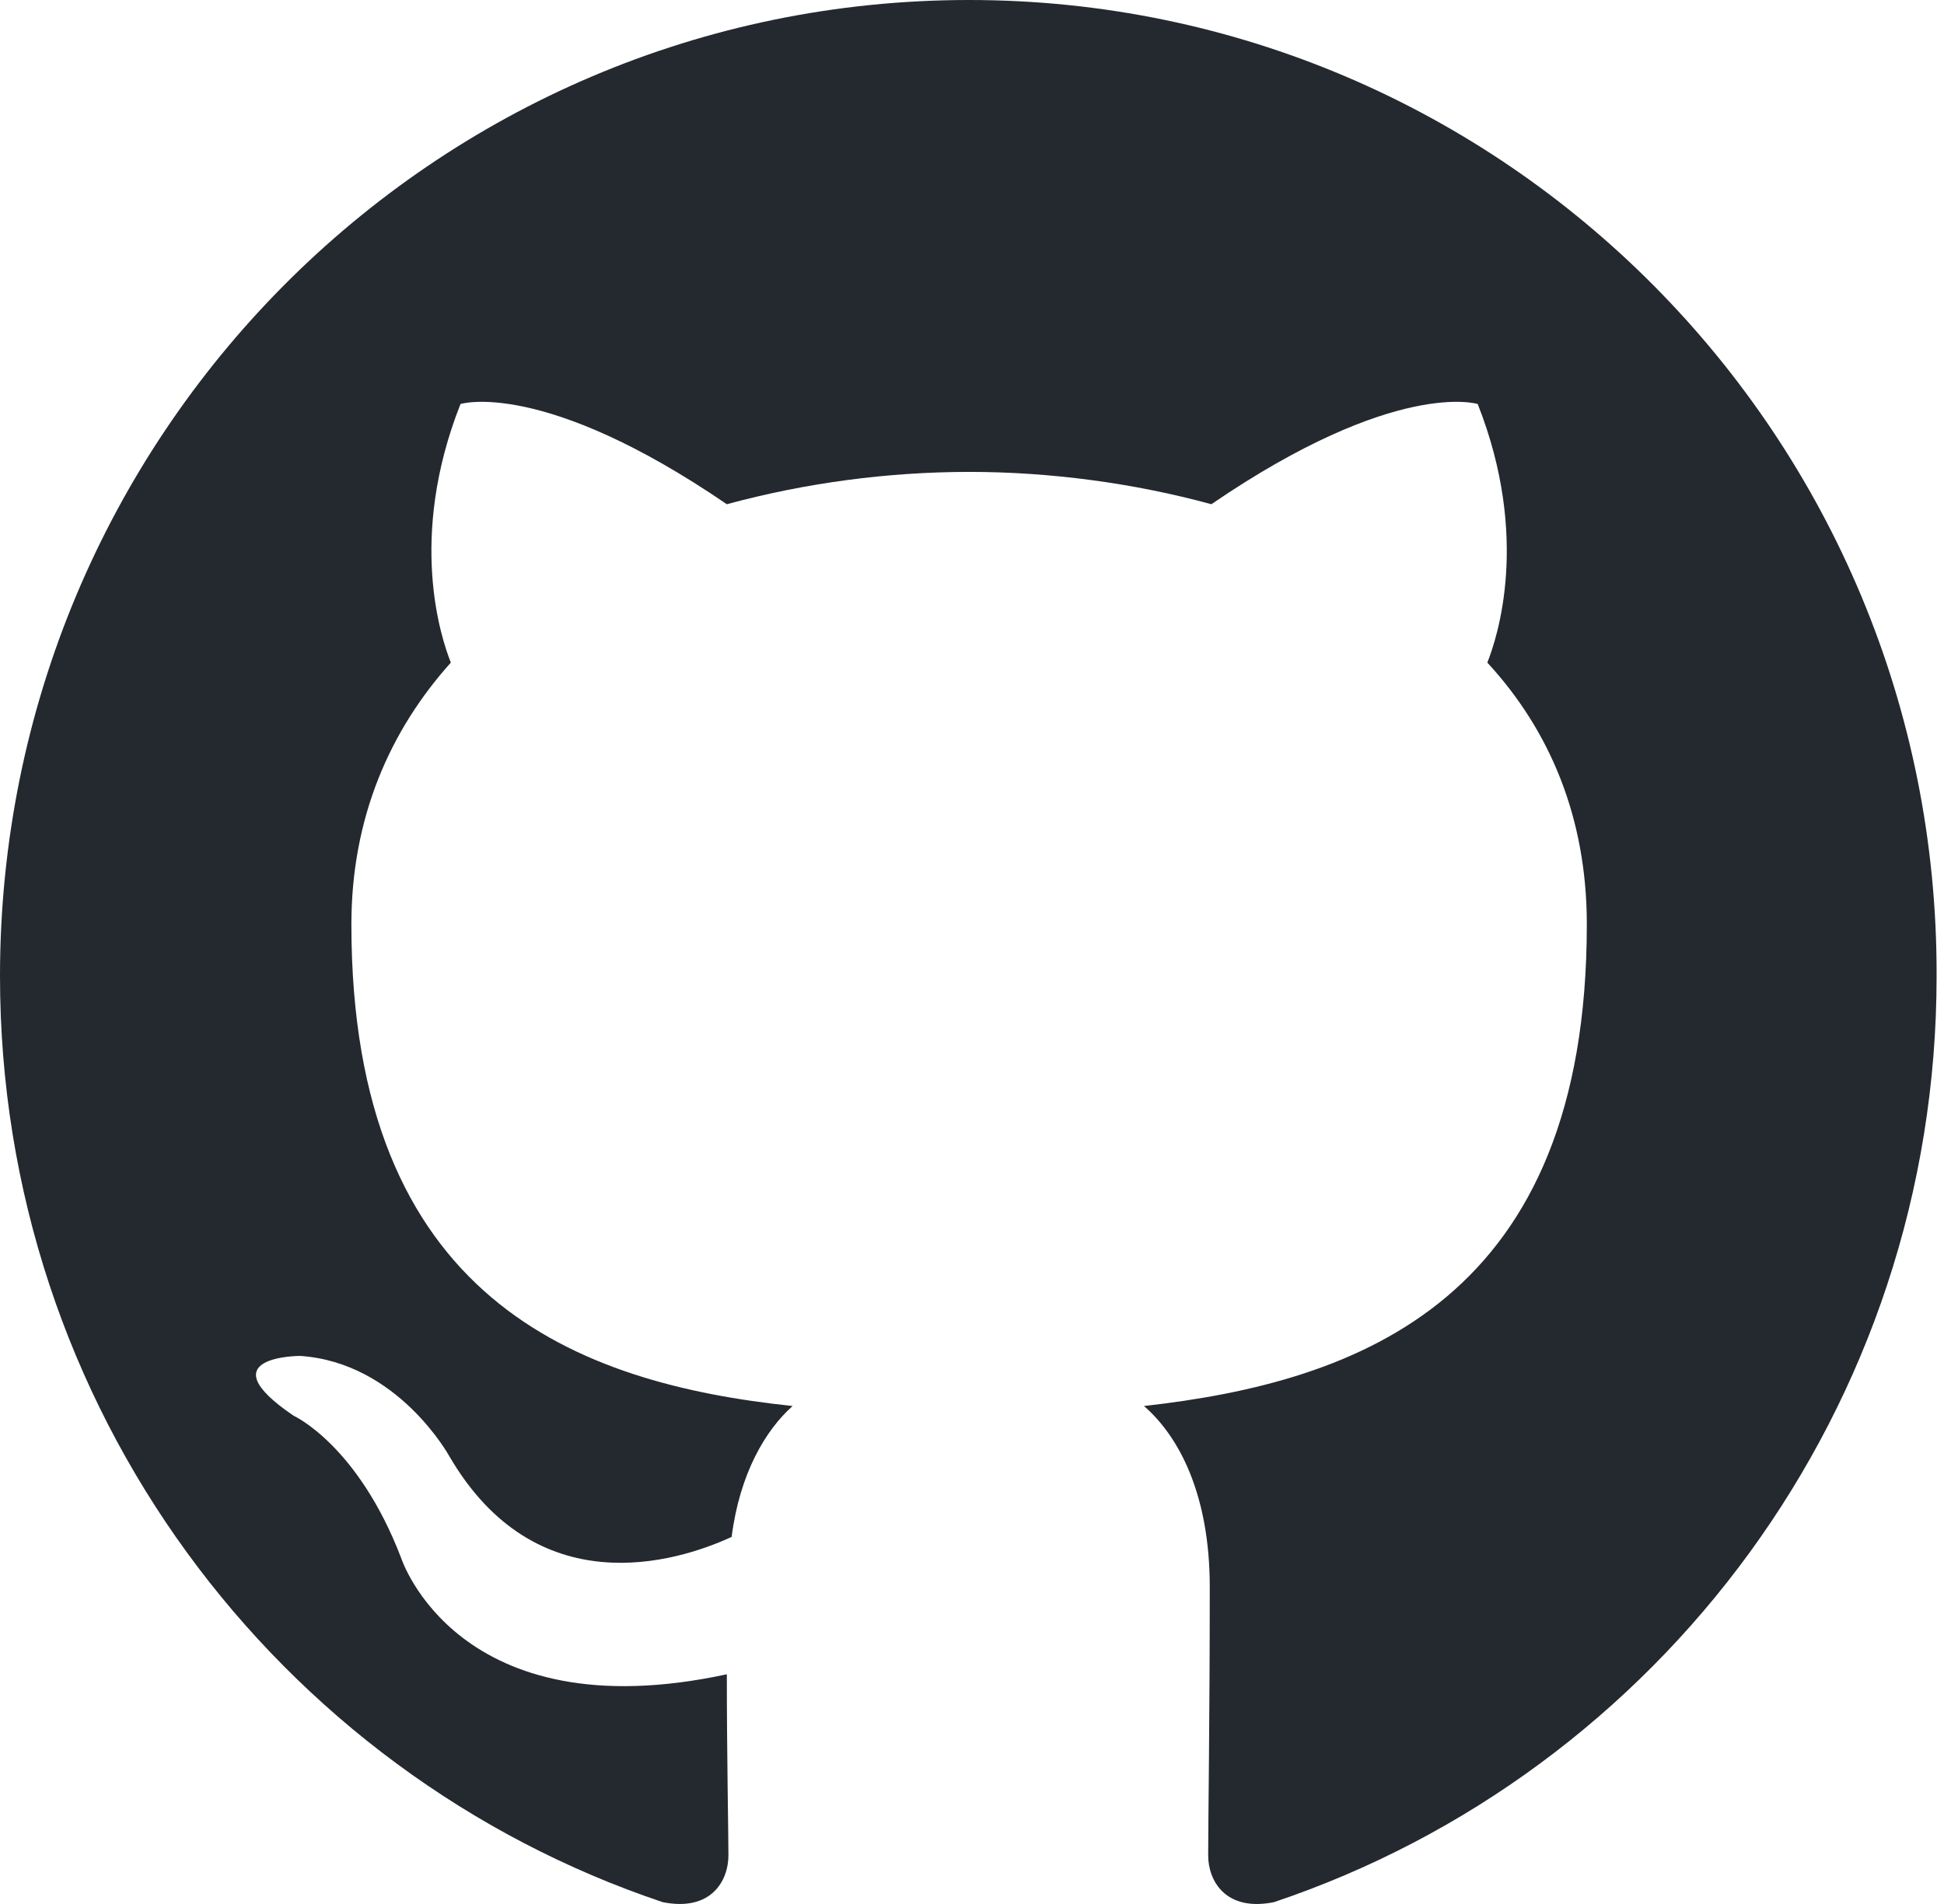
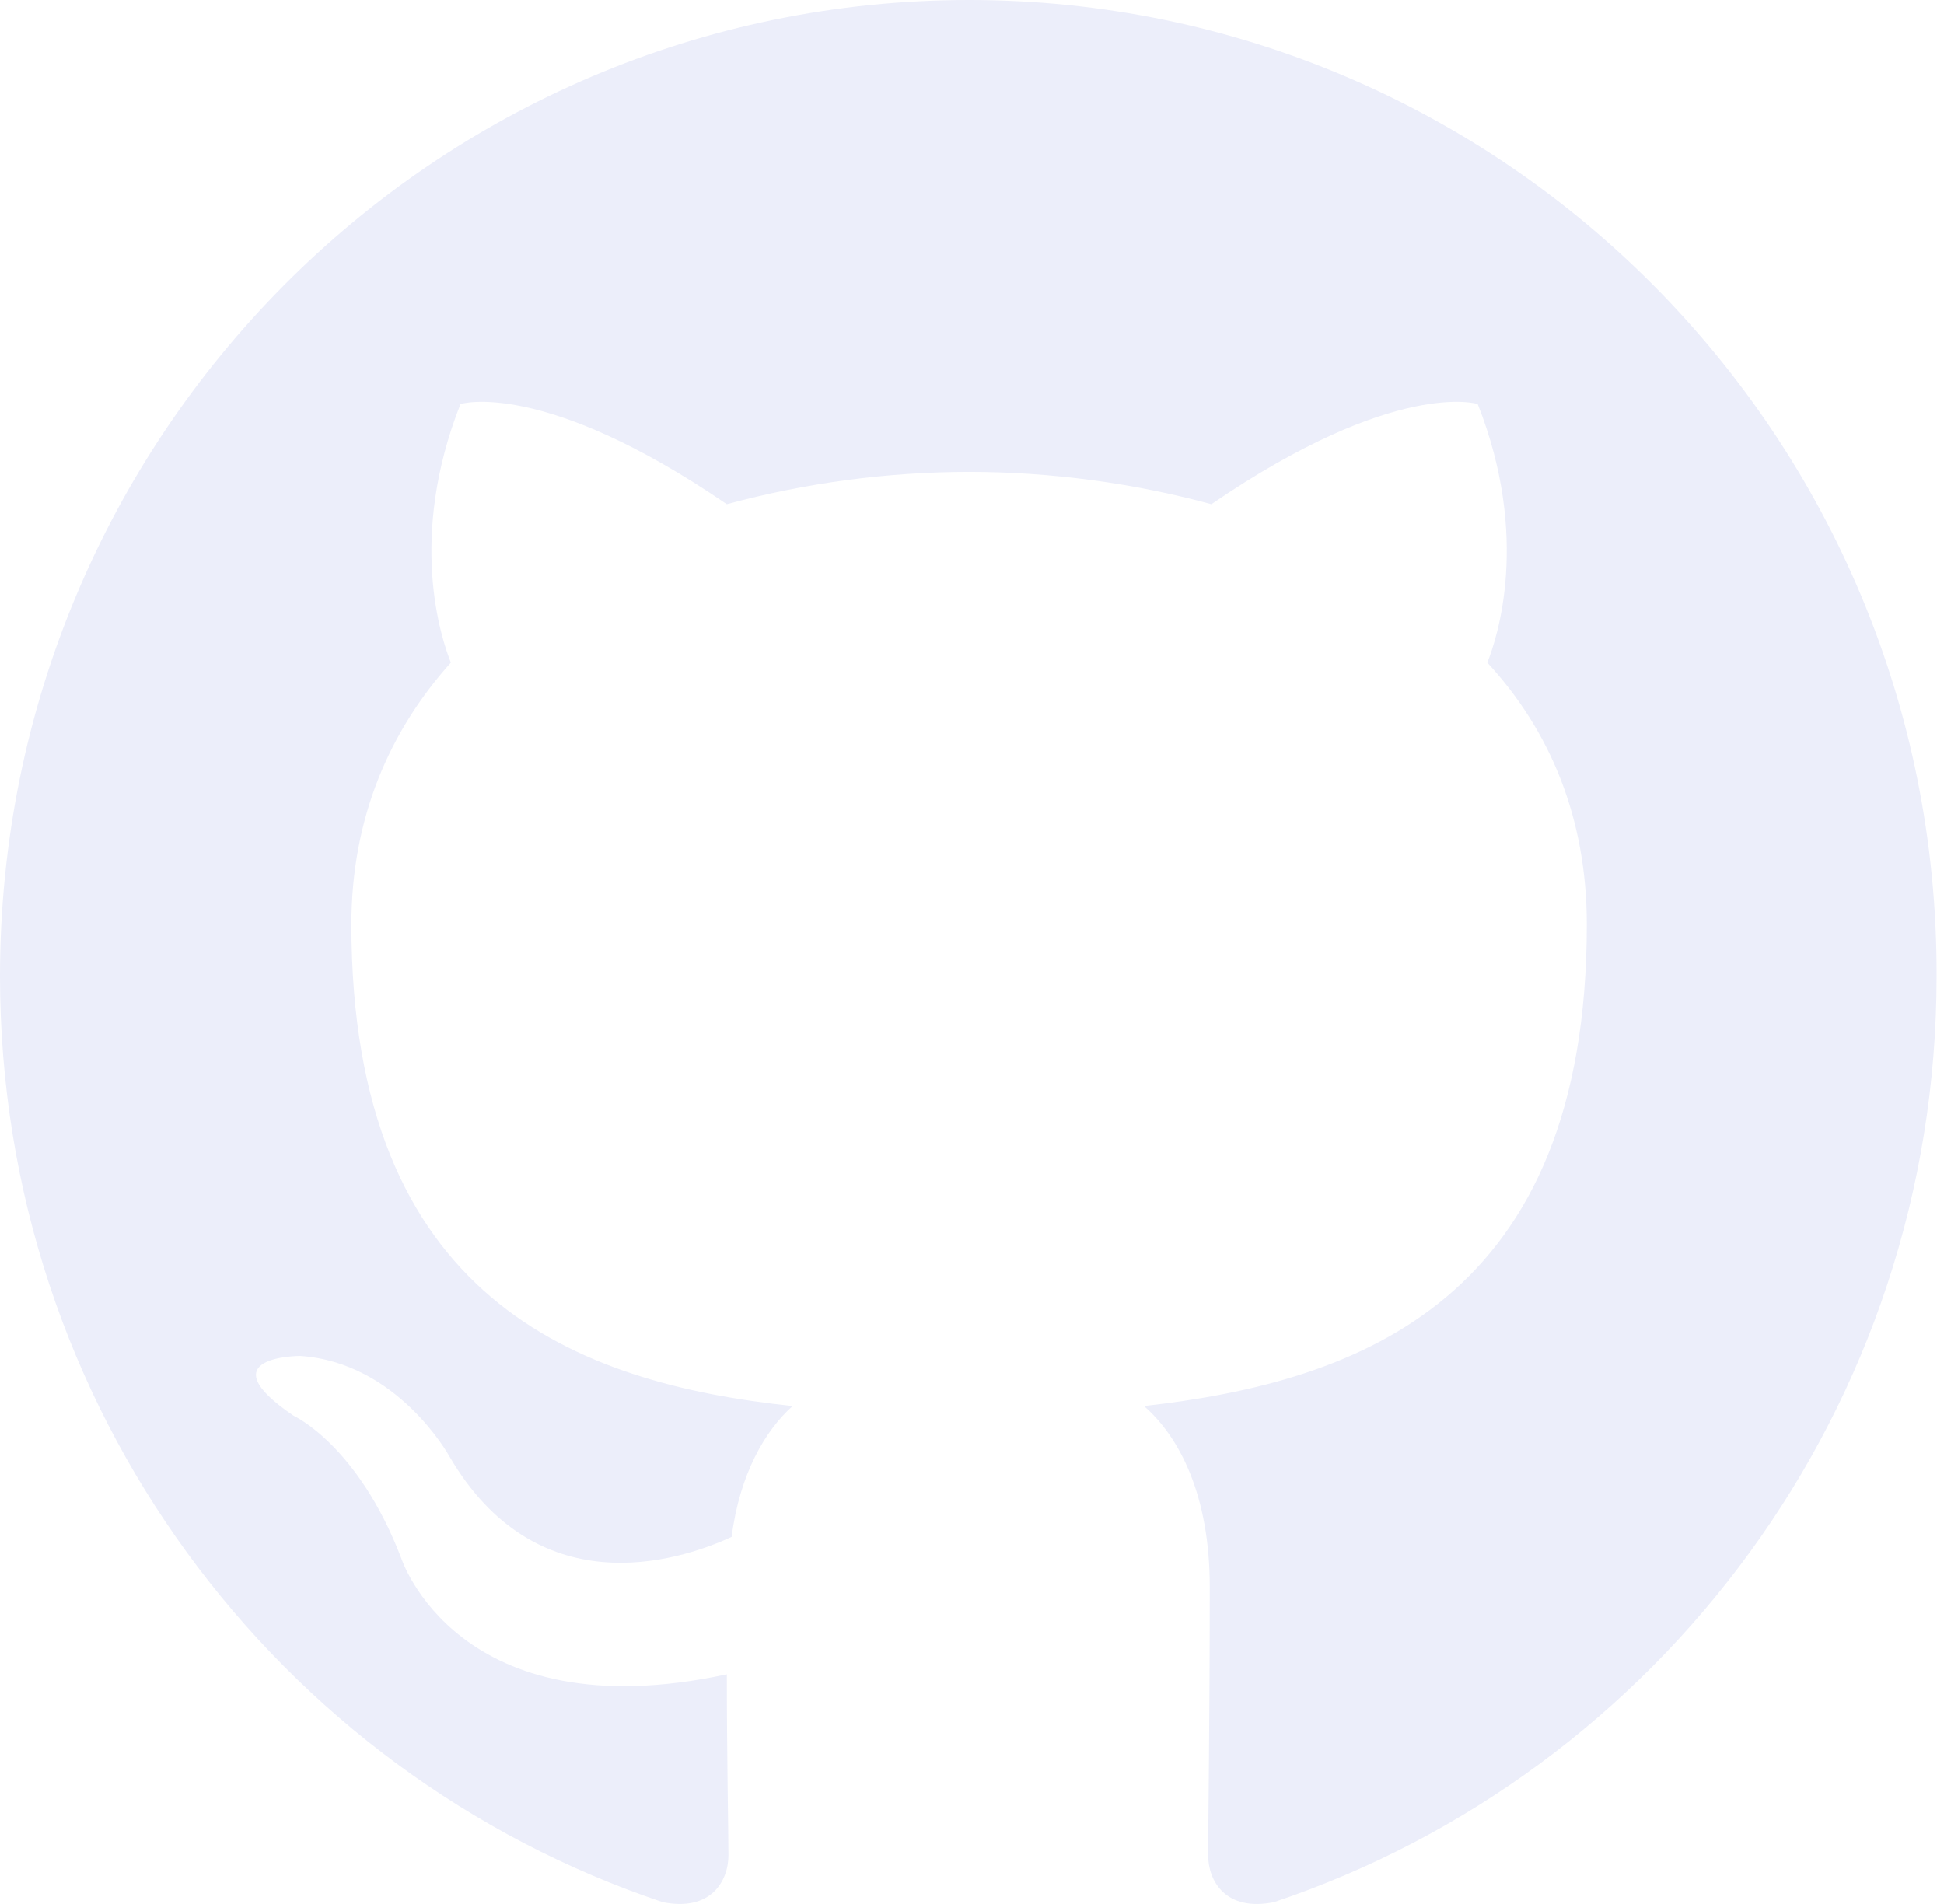
<svg xmlns="http://www.w3.org/2000/svg" width="98" height="96">
-   <path fill-rule="evenodd" clip-rule="evenodd" d="M48.854 0C21.839 0 0 22 0 49.217c0 21.756 13.993 40.172 33.405 46.69 2.427.49 3.316-1.059 3.316-2.362 0-1.141-.08-5.052-.08-9.127-13.59 2.934-16.42-5.867-16.42-5.867-2.184-5.704-5.42-7.17-5.42-7.17-4.448-3.015.324-3.015.324-3.015 4.934.326 7.523 5.052 7.523 5.052 4.367 7.496 11.404 5.378 14.235 4.074.404-3.178 1.699-5.378 3.074-6.6-10.839-1.141-22.243-5.378-22.243-24.283 0-5.378 1.94-9.778 5.014-13.2-.485-1.222-2.184-6.275.486-13.038 0 0 4.125-1.304 13.426 5.052a46.97 46.97 0 0 1 12.214-1.63c4.125 0 8.33.571 12.213 1.63 9.302-6.356 13.427-5.052 13.427-5.052 2.67 6.763.97 11.816.485 13.038 3.155 3.422 5.015 7.822 5.015 13.2 0 18.905-11.404 23.06-22.324 24.283 1.78 1.548 3.316 4.481 3.316 9.126 0 6.6-.08 11.897-.08 13.526 0 1.304.89 2.853 3.316 2.364 19.412-6.52 33.405-24.935 33.405-46.691C97.707 22 75.788 0 48.854 0z" fill="#24292f" />
+   <path fill-rule="evenodd" clip-rule="evenodd" d="M48.854 0C21.839 0 0 22 0 49.217c0 21.756 13.993 40.172 33.405 46.69 2.427.49 3.316-1.059 3.316-2.362 0-1.141-.08-5.052-.08-9.127-13.59 2.934-16.42-5.867-16.42-5.867-2.184-5.704-5.42-7.17-5.42-7.17-4.448-3.015.324-3.015.324-3.015 4.934.326 7.523 5.052 7.523 5.052 4.367 7.496 11.404 5.378 14.235 4.074.404-3.178 1.699-5.378 3.074-6.6-10.839-1.141-22.243-5.378-22.243-24.283 0-5.378 1.94-9.778 5.014-13.2-.485-1.222-2.184-6.275.486-13.038 0 0 4.125-1.304 13.426 5.052a46.97 46.97 0 0 1 12.214-1.63c4.125 0 8.33.571 12.213 1.63 9.302-6.356 13.427-5.052 13.427-5.052 2.67 6.763.97 11.816.485 13.038 3.155 3.422 5.015 7.822 5.015 13.2 0 18.905-11.404 23.06-22.324 24.283 1.78 1.548 3.316 4.481 3.316 9.126 0 6.6-.08 11.897-.08 13.526 0 1.304.89 2.853 3.316 2.364 19.412-6.52 33.405-24.935 33.405-46.691C97.707 22 75.788 0 48.854 0z" fill="#eceefa" />
</svg>
